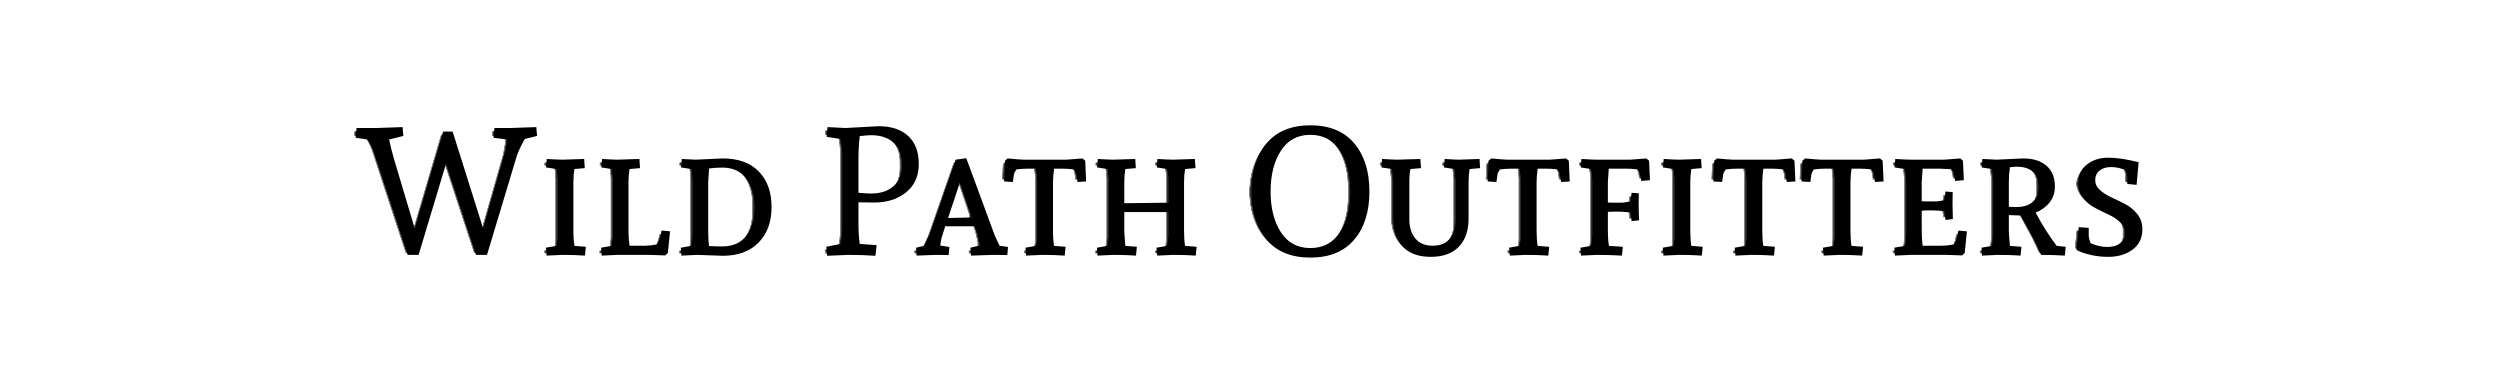
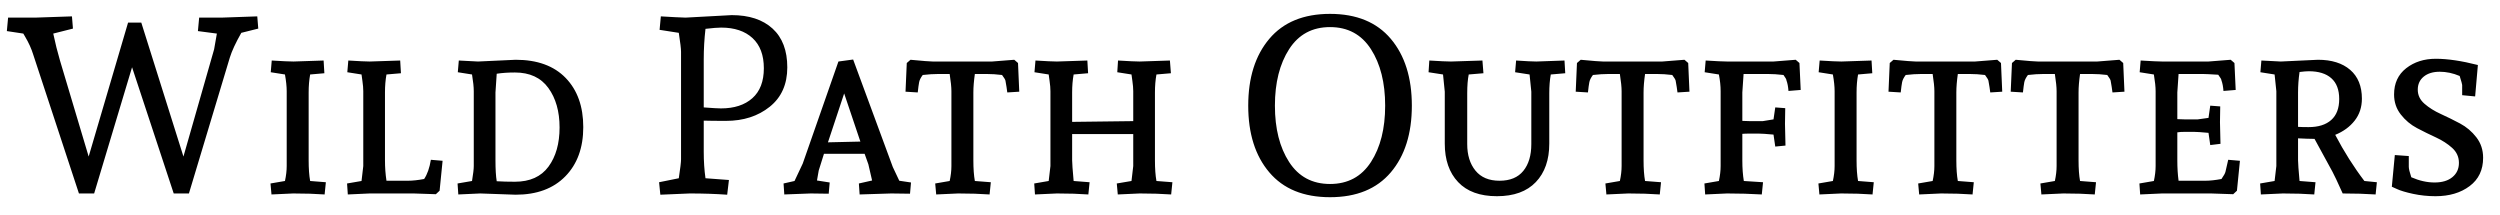
- <svg xmlns="http://www.w3.org/2000/svg" width="889.04px" height="134.24px" viewBox="-194.52 7.88 889.04 134.24" style="background: rgba(0, 0, 0, 0);" preserveAspectRatio="xMidYMid">
+ <svg xmlns="http://www.w3.org/2000/svg" preserveAspectRatio="xMidYMid" style="max-height: 500px" viewBox="-99.756 46.431 701.621 60.247" width="701.621" height="60.247">
  <defs>
    <filter id="editing-extrude-glow">
-       <feFlood flood-color="#333333" result="flood-1" />
-       <feMorphology operator="erode" radius="1" in="SourceAlpha" result="erode" />
-       <feComposite operator="in" in="flood-1" in2="erode" result="comp1" />
-       <feConvolveMatrix order="2,2" divisor="1" in="comp1" result="convolve" kernelMatrix="0 0 1 1" />
-       <feOffset dx="-2" dy="0" in="convolve" result="extrude" />
-       <feComposite operator="in" in="flood-1" in2="extrude" result="comp-extrude" />
-       <feFlood flood-color="rgba(0%,0%,0%,0)" result="flood-2" />
-       <feComposite operator="in" in="flood-2" in2="SourceAlpha" result="comp2" />
-       <feMorphology operator="dilate" radius="1" in="comp2" result="dilate" />
-       <feOffset dx="-3" dy="0" in="dilate" result="offset" />
-       <feGaussianBlur in="offset" stdDeviation="5.8" result="blur" />
-       <feComponentTransfer in="blur" result="shadow">
-         <feFuncA type="linear" slope="0.8" intercept="-0.2" />
+       <feFlood result="flood-1" flood-color="rgba(0%,0%,0%,0)" />
+       <feMorphology result="erode" in="SourceAlpha" radius="1" operator="erode" />
+       <feComposite result="comp1" in2="erode" in="flood-1" operator="in" />
+       <feConvolveMatrix kernelMatrix="0 0 0 1 1 1 0 0 0" result="convolve" in="comp1" divisor="1" order="3,3" />
+       <feOffset result="extrude" in="convolve" dy="0" dx="-3" />
+       <feComposite result="comp-extrude" in2="extrude" in="flood-1" operator="in" />
+       <feFlood result="flood-2" flood-color="rgba(0%,0%,0%,0)" />
+       <feComposite result="comp2" in2="SourceAlpha" in="flood-2" operator="in" />
+       <feMorphology result="dilate" in="comp2" radius="1" operator="dilate" />
+       <feOffset result="offset" in="dilate" dy="0" dx="-4.5" />
+       <feGaussianBlur result="blur" stdDeviation="5.8" in="offset" />
+       <feComponentTransfer result="shadow" in="blur">
+         <feFuncA type="linear" />
      </feComponentTransfer>
      <feMerge>
        <feMergeNode in="shadow" />
        <feMergeNode in="comp-extrude" />
        <feMergeNode in="SourceGraphic" />
      </feMerge>
    </filter>
  </defs>
  <g filter="url(#editing-extrude-glow)">
-     <g transform="translate(-68.11294, 98.52)">
-       <path d="M64.32-45.44L64.58-42.30L60.22-41.22L60.22-41.22Q58.05-37.38 57.28-34.88L57.28-34.88L46.78 0L42.88 0L32.19-32.38L22.46 0L18.56 0L6.85-35.58L6.85-35.58Q6.14-37.89 4.74-40.26L4.74-40.26L4.29-41.02L0.06-41.66L0.38-45.12L7.36-45.12L16.77-45.44L17.02-42.30L11.97-41.02L11.97-41.02Q12.74-37.38 13.70-34.11L13.70-34.11L21.06-9.47L31.17-43.84L34.56-43.84L45.38-9.47L53.25-36.99L53.95-41.02L49.09-41.66L49.41-45.12L55.17-45.12L64.32-45.44ZM77.50-25.92L77.50-25.92L77.50-8.51L77.50-8.51Q77.50-5.31 77.89-3.20L77.89-3.20L81.92-2.88L81.60 0.26L81.60 0.26Q78.08 0 73.54 0L73.54 0L67.97 0.26L67.71-2.56L71.42-3.20L71.42-3.20Q71.87-5.25 71.87-7.04L71.87-7.04L71.87-26.24L71.87-26.24Q71.87-28.03 71.42-30.53L71.42-30.53L67.78-31.10L68.03-34.11L68.03-34.11Q72.13-33.86 73.60-33.86L73.60-33.86L81.34-34.11L81.54-30.85L77.89-30.53L77.89-30.53Q77.50-28.42 77.50-25.92ZM87.36-2.56L91.07-3.20L91.52-7.04L91.52-26.24L91.52-26.24Q91.52-27.39 91.30-28.86L91.30-28.86L91.30-28.86Q91.07-30.34 91.07-30.53L91.07-30.53L87.42-31.10L87.68-34.11L87.68-34.11Q91.78-33.86 93.18-33.86L93.18-33.86L100.99-34.11L101.18-30.85L97.47-30.53L97.47-30.53Q97.09-28.42 97.09-25.92L97.09-25.92L97.09-8.51L97.09-8.51Q97.09-5.76 97.47-3.26L97.47-3.26L102.98-3.26L102.98-3.26Q104.77-3.26 107.14-3.71L107.14-3.71L107.14-3.71Q108.35-5.50 108.86-8.64L108.86-8.64L111.87-8.38L111.10-0.70L110.14 0.19L110.14 0.19Q105.47 0 104.45 0L104.45 0L93.18 0L87.55 0.26L87.36-2.56ZM120.96-33.86L120.96-33.86L130.62-34.30L130.62-34.30Q138.94-34.30 143.46-29.63L143.46-29.63L143.46-29.63Q147.97-24.96 147.97-17.02L147.97-17.02L147.97-17.02Q147.97-9.09 143.36-4.38L143.36-4.38L143.36-4.38Q138.75 0.32 130.62 0.32L130.62 0.32L130.62 0.32Q130.62 0.32 121.54 0L121.54 0L115.90 0.26L115.71-2.56L119.42-3.20L119.42-3.20Q119.87-5.89 119.87-7.04L119.87-7.04L119.87-26.24L119.87-26.24Q119.87-27.84 119.42-30.53L119.42-30.53L115.78-31.10L116.03-34.11L116.03-34.11Q119.04-33.92 120.96-33.86ZM130.43-31.04L130.43-31.04L130.43-31.04Q127.81-31.04 125.76-30.72L125.76-30.72L125.76-30.72Q125.44-26.24 125.44-25.92L125.44-25.92L125.44-8.51L125.44-8.51Q125.44-5.06 125.76-3.14L125.76-3.14L125.76-3.14Q127.81-3.01 130.43-3.01L130.43-3.01L130.43-3.01Q136.19-3.01 139.04-6.88L139.04-6.88L139.04-6.88Q141.89-10.75 141.89-16.93L141.89-16.93L141.89-16.93Q141.89-23.10 139.01-27.07L139.01-27.07L139.01-27.07Q136.13-31.04 130.43-31.04ZM174.21-45.12L174.21-45.12L186.05-45.76L186.05-45.76Q192.77-45.76 196.54-42.30L196.54-42.30L196.54-42.30Q200.32-38.85 200.32-32.35L200.32-32.35L200.32-32.35Q200.32-25.86 195.81-22.24L195.81-22.24L195.81-22.24Q191.30-18.62 184.58-18.62L184.58-18.62L184.58-18.62Q180.67-18.62 178.88-18.69L178.88-18.69L178.88-10.69L178.88-10.69Q178.88-7.04 179.33-3.90L179.33-3.90L185.34-3.46L184.90 0.32L184.90 0.32Q180.42 0 175.30 0L175.30 0L167.74 0.32L167.42-2.88L172.48-3.90L172.48-3.90Q173.06-7.68 173.06-8.77L173.06-8.77L173.06-36.35L173.06-36.35Q173.06-37.50 172.48-41.22L172.48-41.22L167.55-41.98L167.87-45.44L167.87-45.44Q172.03-45.18 174.21-45.12ZM178.88-34.43L178.88-34.43L178.88-22.08L178.88-22.08Q182.21-21.82 183.30-21.82L183.30-21.82L183.30-21.82Q188.42-21.82 191.36-24.45L191.36-24.45L191.36-24.45Q194.30-27.07 194.30-32.13L194.30-32.13L194.30-32.13Q194.30-37.18 191.39-39.87L191.39-39.87L191.39-39.87Q188.48-42.56 183.36-42.56L183.36-42.56L183.36-42.56Q182.08-42.56 179.33-42.24L179.33-42.24L179.33-42.24Q178.88-38.34 178.88-34.43ZM229.06-3.26L232.06-2.82L231.81 0.06L231.81 0.06Q228.67 0 227.01 0L227.01 0L218.88 0.26L218.69-2.56L222.08-3.33L221.12-7.49L220.16-10.18L209.73-10.18L208.38-5.89L207.94-3.33L211.20-2.82L210.94 0.06L210.94 0.06Q208.13 0 206.34 0L206.34 0L199.55 0.26L199.36-2.56L202.18-3.20L204.29-7.68L213.44-33.86L217.22-34.37L227.39-6.78L229.06-3.26ZM219.07-13.31L214.91-25.66L210.75-13.12L219.07-13.31ZM251.46-30.66L251.46-30.66L248.45-30.66L248.45-30.66Q248.06-27.97 248.06-25.92L248.06-25.92L248.06-8.51L248.06-8.51Q248.06-5.31 248.45-3.20L248.45-3.20L252.54-2.88L252.22 0.26L252.22 0.26Q248.64 0 244.16 0L244.16 0L238.53 0.26L238.27-2.56L241.98-3.20L241.98-3.20Q242.43-5.25 242.43-7.04L242.43-7.04L242.43-26.24L242.43-26.24Q242.43-27.78 241.98-30.66L241.98-30.66L239.10-30.66L239.10-30.66Q237.25-30.66 235.07-30.40L235.07-30.40L235.07-30.40Q234.30-29.38 234.14-28.54L234.14-28.54L234.14-28.54Q233.98-27.71 233.79-25.92L233.79-25.92L230.66-26.11L230.98-33.47L231.94-34.30L231.94-34.30Q236.61-33.86 237.63-33.86L237.63-33.86L252.86-33.86L258.56-34.30L259.52-33.47L259.84-26.11L256.77-25.92L256.77-25.92Q256.77-26.05 256.58-27.30L256.58-27.30L256.58-27.30Q256.38-28.54 256.29-28.96L256.29-28.96L256.29-28.96Q256.19-29.38 255.42-30.40L255.42-30.40L255.42-30.40Q253.38-30.66 251.46-30.66ZM263.68-2.56L267.39-3.20L267.84-7.04L267.84-26.24L267.84-26.24Q267.84-27.39 267.62-28.86L267.62-28.86L267.62-28.86Q267.39-30.34 267.39-30.53L267.39-30.53L263.74-31.10L264-34.11L264-34.11Q268.10-33.86 269.50-33.86L269.50-33.86L277.31-34.11L277.50-30.85L273.79-30.53L273.79-30.53Q273.41-28.42 273.41-25.92L273.41-25.92L273.41-18.37L289.09-18.56L289.09-26.24L289.09-26.24Q289.09-27.39 288.86-28.86L288.86-28.86L288.86-28.86Q288.64-30.34 288.64-30.53L288.64-30.53L284.99-31.10L285.18-34.11L285.18-34.11Q289.28-33.86 290.75-33.86L290.75-33.86L298.50-34.11L298.75-30.85L295.04-30.53L295.04-30.53Q294.66-28.42 294.66-25.92L294.66-25.92L294.66-8.51L294.66-8.51Q294.66-5.31 295.04-3.20L295.04-3.20L299.14-2.88L298.82 0.26L298.82 0.26Q295.23 0 290.75 0L290.75 0L285.12 0.26L284.86-2.56L288.64-3.20L289.09-7.04L289.09-15.23L273.41-15.23L273.41-8.51L273.41-8.51Q273.41-7.42 273.79-3.20L273.79-3.20L277.89-2.88L277.57 0.26L277.57 0.26Q274.05 0 269.50 0L269.50 0L263.87 0.26L263.68-2.56ZM355.17-39.68L355.17-39.68L355.17-39.68Q360.58-33.28 360.58-22.53L360.58-22.53L360.58-22.53Q360.58-11.78 355.17-5.41L355.17-5.41L355.17-5.41Q349.76 0.96 339.58 0.96L339.58 0.96L339.58 0.96Q329.41 0.96 324-5.41L324-5.41L324-5.41Q318.59-11.78 318.59-22.53L318.59-22.53L318.59-22.53Q318.59-33.28 324-39.68L324-39.68L324-39.68Q329.41-46.08 339.58-46.08L339.58-46.08L339.58-46.08Q349.76-46.08 355.17-39.68ZM329.09-37.02L329.09-37.02L329.09-37.02Q325.44-31.36 325.44-22.53L325.44-22.53L325.44-22.53Q325.44-13.70 329.09-8.06L329.09-8.06L329.09-8.06Q332.74-2.43 339.58-2.43L339.58-2.43L339.58-2.43Q346.43-2.43 350.08-8.06L350.08-8.06L350.08-8.06Q353.73-13.70 353.73-22.53L353.73-22.53L353.73-22.53Q353.73-31.36 350.08-37.02L350.08-37.02L350.08-37.02Q346.43-42.69 339.58-42.69L339.58-42.69L339.58-42.69Q332.74-42.69 329.09-37.02ZM391.23-12.67L391.23-26.11L390.78-30.53L387.07-31.10L387.33-34.11L387.33-34.11Q391.10-33.86 392.51-33.86L392.51-33.86L399.74-34.11L399.94-30.85L396.22-30.53L396.22-30.53Q395.84-28.42 395.84-25.73L395.84-25.73L395.84-12.80L395.84-12.80Q395.84-6.53 392.38-2.91L392.38-2.91L392.38-2.91Q388.93 0.70 382.40 0.70L382.40 0.70L382.40 0.70Q375.87 0.70 372.45-2.91L372.45-2.91L372.45-2.91Q369.02-6.53 369.02-12.80L369.02-12.80L369.02-26.11L368.58-30.53L364.86-31.10L365.06-34.11L365.06-34.11Q369.15-33.86 370.62-33.86L370.62-33.86L378.69-34.11L378.94-30.85L375.17-30.53L375.17-30.53Q374.78-28.61 374.78-25.73L374.78-25.73L374.78-12.67L374.78-12.67Q374.78-8.45 376.90-5.86L376.90-5.86L376.90-5.86Q379.01-3.26 383.07-3.26L383.07-3.26L383.07-3.26Q387.14-3.26 389.18-5.79L389.18-5.79L389.18-5.79Q391.23-8.32 391.23-12.67L391.23-12.67ZM423.42-30.66L423.42-30.66L420.42-30.66L420.42-30.66Q420.03-27.97 420.03-25.92L420.03-25.92L420.03-8.51L420.03-8.51Q420.03-5.31 420.42-3.20L420.42-3.20L424.51-2.88L424.19 0.26L424.19 0.26Q420.61 0 416.13 0L416.13 0L410.50 0.26L410.24-2.56L413.95-3.20L413.95-3.20Q414.40-5.25 414.40-7.04L414.40-7.04L414.40-26.24L414.40-26.24Q414.40-27.78 413.95-30.66L413.95-30.66L411.07-30.66L411.07-30.66Q409.22-30.66 407.04-30.40L407.04-30.40L407.04-30.40Q406.27-29.38 406.11-28.54L406.11-28.54L406.11-28.54Q405.95-27.71 405.76-25.92L405.76-25.92L402.62-26.11L402.94-33.47L403.90-34.30L403.90-34.30Q408.58-33.86 409.60-33.86L409.60-33.86L424.83-33.86L430.53-34.30L431.49-33.47L431.81-26.11L428.74-25.92L428.74-25.92Q428.74-26.05 428.54-27.30L428.54-27.30L428.54-27.30Q428.35-28.54 428.26-28.96L428.26-28.96L428.26-28.96Q428.16-29.38 427.39-30.40L427.39-30.40L427.39-30.40Q425.34-30.66 423.42-30.66ZM451.90-30.66L445.70-30.66L445.38-25.92L445.38-18.62L445.38-18.62Q446.14-18.56 447.23-18.56L447.23-18.56L450.62-18.56L453.38-19.01L453.82-22.08L456.38-21.89L456.38-21.89Q456.32-18.82 456.32-17.86L456.32-17.86L456.45-12.29L453.82-12.03L453.38-15.10L453.38-15.10Q450.62-15.36 449.60-15.36L449.60-15.36L447.23-15.36L447.23-15.36Q446.08-15.36 445.38-15.30L445.38-15.30L445.38-8.45L445.38-8.45Q445.38-5.50 445.76-3.20L445.76-3.20L450.69-2.88L450.37 0.26L450.37 0.26Q446.02 0 441.47 0L441.47 0L435.84 0.26L435.65-2.56L439.36-3.20L439.36-3.20Q439.81-5.25 439.81-7.04L439.81-7.04L439.81-26.24L439.81-26.24Q439.81-28.29 439.36-30.53L439.36-30.53L435.71-31.10L435.97-34.11L435.97-34.11Q440.06-33.86 441.47-33.86L441.47-33.86L453.38-33.86L459.07-34.30L460.03-33.47L460.35-26.56L457.22-26.30L457.22-26.30Q457.09-27.97 456.70-28.99L456.70-28.99L456.70-28.99Q456.70-29.38 455.94-30.40L455.94-30.40L455.94-30.40Q453.76-30.66 451.90-30.66L451.90-30.66ZM474.69-25.92L474.69-25.92L474.69-8.51L474.69-8.51Q474.69-5.31 475.07-3.20L475.07-3.20L479.10-2.88L478.78 0.26L478.78 0.26Q475.26 0 470.72 0L470.72 0L465.15 0.26L464.90-2.56L468.61-3.20L468.61-3.20Q469.06-5.25 469.06-7.04L469.06-7.04L469.06-26.24L469.06-26.24Q469.06-28.03 468.61-30.53L468.61-30.53L464.96-31.10L465.22-34.11L465.22-34.11Q469.31-33.86 470.78-33.86L470.78-33.86L478.53-34.11L478.72-30.85L475.07-30.53L475.07-30.53Q474.69-28.42 474.69-25.92ZM503.68-30.66L503.68-30.66L500.67-30.66L500.67-30.66Q500.29-27.97 500.29-25.92L500.29-25.92L500.29-8.51L500.29-8.51Q500.29-5.31 500.67-3.20L500.67-3.20L504.77-2.88L504.45 0.26L504.45 0.26Q500.86 0 496.38 0L496.38 0L490.75 0.26L490.50-2.56L494.21-3.20L494.21-3.20Q494.66-5.25 494.66-7.04L494.66-7.04L494.66-26.24L494.66-26.24Q494.66-27.78 494.21-30.66L494.21-30.66L491.33-30.66L491.33-30.66Q489.47-30.66 487.30-30.40L487.30-30.40L487.30-30.40Q486.53-29.38 486.37-28.54L486.37-28.54L486.37-28.54Q486.21-27.71 486.02-25.92L486.02-25.92L482.88-26.11L483.20-33.47L484.16-34.30L484.16-34.30Q488.83-33.86 489.86-33.86L489.86-33.86L505.09-33.86L510.78-34.30L511.74-33.47L512.06-26.11L508.99-25.92L508.99-25.92Q508.99-26.05 508.80-27.30L508.80-27.30L508.80-27.30Q508.61-28.54 508.51-28.96L508.51-28.96L508.51-28.96Q508.42-29.38 507.65-30.40L507.65-30.40L507.65-30.40Q505.60-30.66 503.68-30.66ZM535.04-30.66L535.04-30.66L532.03-30.66L532.03-30.66Q531.65-27.97 531.65-25.92L531.65-25.92L531.65-8.51L531.65-8.51Q531.65-5.31 532.03-3.20L532.03-3.20L536.13-2.88L535.81 0.26L535.81 0.26Q532.22 0 527.74 0L527.74 0L522.11 0.26L521.86-2.56L525.57-3.20L525.57-3.20Q526.02-5.25 526.02-7.04L526.02-7.04L526.02-26.24L526.02-26.24Q526.02-27.78 525.57-30.66L525.57-30.66L522.69-30.66L522.69-30.66Q520.83-30.66 518.66-30.40L518.66-30.40L518.66-30.40Q517.89-29.38 517.73-28.54L517.73-28.54L517.73-28.54Q517.57-27.71 517.38-25.92L517.38-25.92L514.24-26.11L514.56-33.47L515.52-34.30L515.52-34.30Q520.19-33.86 521.22-33.86L521.22-33.86L536.45-33.86L542.14-34.30L543.10-33.47L543.42-26.11L540.35-25.92L540.35-25.92Q540.35-26.05 540.16-27.30L540.16-27.30L540.16-27.30Q539.97-28.54 539.87-28.96L539.87-28.96L539.87-28.96Q539.78-29.38 539.01-30.40L539.01-30.40L539.01-30.40Q536.96-30.66 535.04-30.66ZM563.52-30.66L557.31-30.66L556.99-25.92L556.99-19.07L556.99-19.07Q557.76-19.01 558.85-19.01L558.85-19.01L562.24-19.01L564.99-19.39L565.44-22.53L568-22.34L568-22.34Q567.94-19.26 567.94-18.30L567.94-18.30L568.06-12.74L565.44-12.42L564.99-15.55L564.99-15.55Q562.24-15.81 561.22-15.81L561.22-15.81L558.98-15.81L558.98-15.81Q557.70-15.81 556.99-15.68L556.99-15.68L556.99-8.51L556.99-8.51Q556.99-5.63 557.31-3.26L557.31-3.26L564.16-3.26L564.16-3.26Q565.95-3.26 568.32-3.71L568.32-3.71L568.32-3.71Q569.22-4.99 569.34-5.57L569.34-5.57L569.34-5.57Q569.98-8.26 570.05-8.64L570.05-8.64L573.06-8.38L572.29-0.70L571.33 0.19L571.33 0.19Q566.66 0 565.63 0L565.63 0L553.09 0L547.46 0.26L547.26-2.56L550.98-3.20L550.98-3.20Q551.42-5.25 551.42-7.04L551.42-7.04L551.42-26.24L551.42-26.24Q551.42-27.84 550.98-30.53L550.98-30.53L547.33-31.10L547.58-34.11L547.58-34.11Q551.81-33.86 553.09-33.86L553.09-33.86L564.99-33.86L570.69-34.30L571.65-33.47L571.97-26.56L568.83-26.30L568.83-26.30Q568.70-27.97 568.32-28.99L568.32-28.99L568.32-28.99Q568.32-29.38 567.49-30.46L567.49-30.46L567.49-30.46Q564.42-30.66 563.52-30.66L563.52-30.66ZM583.55-33.86L583.55-33.86L593.09-34.30L593.09-34.30Q598.34-34.30 601.34-31.71L601.34-31.71L601.34-31.71Q604.35-29.12 604.35-24.32L604.35-24.32L604.35-24.32Q604.35-21.06 602.50-18.69L602.50-18.69L602.50-18.69Q600.64-16.32 597.50-15.04L597.50-15.04L597.50-15.04Q600.90-8.58 604.99-3.20L604.99-3.20L608.19-2.88L607.87 0.26L607.87 0.26Q603.97 0 599.42 0L599.42 0L599.42 0Q597.44-4.42 596.80-5.57L596.80-5.57L592.19-14.02L591.68-14.02L591.68-14.02Q590.53-14.02 587.97-14.14L587.97-14.14L587.97-8.51L587.97-8.51Q587.97-7.42 588.35-3.20L588.35-3.20L592.45-2.88L592.13 0.26L592.13 0.26Q588.61 0 584.06 0L584.06 0L578.43 0.26L578.24-2.56L581.95-3.20L582.40-7.04L582.40-26.24L581.95-30.53L578.30-31.10L578.56-34.11L578.56-34.11Q581.63-33.92 583.55-33.86ZM590.72-31.36L590.72-31.36L590.72-31.36Q589.89-31.36 588.35-31.17L588.35-31.17L588.35-31.17Q587.97-28.48 587.97-25.92L587.97-25.92L587.97-17.09L587.97-17.09Q588.99-17.02 590.66-17.02L590.66-17.02L590.66-17.02Q594.43-17.02 596.48-18.85L596.48-18.85L596.48-18.85Q598.53-20.67 598.53-24.22L598.53-24.22L598.53-24.22Q598.53-27.78 596.51-29.57L596.51-29.57L596.51-29.57Q594.50-31.36 590.72-31.36ZM616.38-9.60L616.38-6.85L616.38-6.85Q616.38-6.08 617.02-4.16L617.02-4.16L617.02-4.16Q620.10-2.82 623.01-2.82L623.01-2.82L623.01-2.82Q625.92-2.82 627.58-4.19L627.58-4.19L627.58-4.19Q629.25-5.57 629.25-7.84L629.25-7.84L629.25-7.84Q629.25-10.11 627.52-11.68L627.52-11.68L627.52-11.68Q625.79-13.25 623.36-14.37L623.36-14.37L623.36-14.37Q620.93-15.49 618.50-16.77L618.50-16.77L618.50-16.77Q616.06-18.05 614.34-20.26L614.34-20.26L614.34-20.26Q612.61-22.46 612.61-25.41L612.61-25.41L612.61-25.41Q612.61-29.70 615.71-32.13L615.71-32.13L615.71-32.13Q618.82-34.56 623.33-34.56L623.33-34.56L623.33-34.56Q627.84-34.56 634.11-32.96L634.11-32.96L633.41-24.90L630.08-25.22L630.08-27.84L630.08-27.84Q630.08-28.10 629.44-30.14L629.44-30.14L629.44-30.14Q626.88-31.23 624.32-31.23L624.32-31.23L624.32-31.23Q621.76-31.23 620.22-29.98L620.22-29.98L620.22-29.98Q618.69-28.74 618.69-26.62L618.69-26.62L618.69-26.62Q618.69-24.51 620.42-23.01L620.42-23.01L620.42-23.01Q622.14-21.50 624.61-20.38L624.61-20.38L624.61-20.38Q627.07-19.26 629.54-17.95L629.54-17.95L629.54-17.95Q632.00-16.64 633.73-14.40L633.73-14.40L633.73-14.40Q635.46-12.16 635.46-9.15L635.46-9.15L635.46-9.15Q635.46-4.48 632.00-1.89L632.00-1.89L632.00-1.89Q628.54 0.70 623.23 0.70L623.23 0.70L623.23 0.70Q620.29 0.70 617.47 0.10L617.47 0.10L617.47 0.10Q614.66-0.51 613.31-1.15L613.31-1.15L612.03-1.73L612.80-9.86L616.38-9.60Z" fill="#000000" />
+     <g transform="translate(-97.90295, 100.725)">
+       <path fill="#000000" d="M70.35-49.70L70.63-46.27L65.87-45.08L65.87-45.08Q63.49-40.88 62.65-38.15L62.65-38.15L51.17 0L46.90 0L35.21-35.42L24.57 0L20.30 0L7.49-38.92L7.49-38.92Q6.72-41.44 5.18-44.03L5.18-44.03L4.69-44.87L0.07-45.57L0.42-49.35L8.05-49.35L18.34-49.70L18.62-46.27L13.09-44.87L13.09-44.87Q13.93-40.88 14.98-37.31L14.98-37.31L23.03-10.36L34.09-47.95L37.80-47.95L49.63-10.36L58.24-40.46L59.01-44.87L53.69-45.57L54.04-49.35L60.34-49.35L70.35-49.70ZM84.77-28.35L84.77-28.35L84.77-9.31L84.77-9.31Q84.77-5.81 85.19-3.50L85.19-3.50L89.60-3.15L89.25 0.28L89.25 0.28Q85.40 0 80.43 0L80.43 0L74.34 0.28L74.06-2.80L78.12-3.50L78.12-3.50Q78.61-5.74 78.61-7.70L78.61-7.70L78.61-28.70L78.61-28.70Q78.61-30.66 78.12-33.39L78.12-33.39L74.13-34.02L74.41-37.31L74.41-37.31Q78.89-37.03 80.50-37.03L80.50-37.03L88.97-37.31L89.18-33.74L85.19-33.39L85.19-33.39Q84.77-31.08 84.77-28.35ZM95.55-2.80L99.61-3.50L100.10-7.70L100.10-28.70L100.10-28.70Q100.10-29.96 99.86-31.57L99.86-31.57L99.86-31.57Q99.61-33.18 99.61-33.39L99.61-33.39L95.62-34.02L95.90-37.31L95.90-37.31Q100.38-37.03 101.92-37.03L101.92-37.03L110.46-37.31L110.67-33.74L106.61-33.39L106.61-33.39Q106.19-31.08 106.19-28.35L106.19-28.35L106.19-9.31L106.19-9.31Q106.19-6.30 106.61-3.57L106.61-3.57L112.63-3.57L112.63-3.57Q114.59-3.57 117.18-4.06L117.18-4.06L117.18-4.06Q118.51-6.02 119.07-9.45L119.07-9.45L122.36-9.17L121.52-0.77L120.47 0.21L120.47 0.21Q115.36 0 114.24 0L114.24 0L101.92 0L95.76 0.28L95.55-2.80ZM132.30-37.03L132.30-37.03L142.87-37.52L142.87-37.52Q151.97-37.52 156.91-32.41L156.91-32.41L156.91-32.41Q161.84-27.30 161.84-18.62L161.84-18.62L161.84-18.62Q161.84-9.94 156.80-4.80L156.80-4.80L156.80-4.80Q151.76 0.35 142.87 0.35L142.87 0.35L142.87 0.35Q142.87 0.35 132.93 0L132.93 0L126.77 0.28L126.56-2.80L130.62-3.50L130.62-3.50Q131.11-6.44 131.11-7.70L131.11-7.70L131.11-28.70L131.11-28.70Q131.11-30.45 130.62-33.39L130.62-33.39L126.63-34.02L126.91-37.31L126.91-37.31Q130.20-37.10 132.30-37.03ZM142.66-33.95L142.66-33.95L142.66-33.95Q139.79-33.95 137.55-33.60L137.55-33.60L137.55-33.60Q137.20-28.70 137.20-28.35L137.20-28.35L137.20-9.31L137.20-9.31Q137.20-5.53 137.55-3.43L137.55-3.43L137.55-3.43Q139.79-3.29 142.66-3.29L142.66-3.29L142.66-3.29Q148.96-3.29 152.08-7.53L152.08-7.53L152.08-7.53Q155.19-11.76 155.19-18.52L155.19-18.52L155.19-18.52Q155.19-25.27 152.04-29.61L152.04-29.61L152.04-29.61Q148.89-33.95 142.66-33.95ZM190.54-49.35L190.54-49.35L203.49-50.05L203.49-50.05Q210.84-50.05 214.97-46.27L214.97-46.27L214.97-46.27Q219.10-42.49 219.10-35.39L219.10-35.39L219.10-35.39Q219.10-28.28 214.17-24.33L214.17-24.33L214.17-24.33Q209.23-20.37 201.88-20.37L201.88-20.37L201.88-20.37Q197.61-20.37 195.65-20.44L195.65-20.44L195.65-11.69L195.65-11.69Q195.65-7.70 196.14-4.27L196.14-4.27L202.72-3.78L202.23 0.35L202.23 0.35Q197.33 0 191.73 0L191.73 0L183.47 0.35L183.12-3.15L188.65-4.27L188.65-4.27Q189.28-8.40 189.28-9.59L189.28-9.59L189.28-39.76L189.28-39.76Q189.28-41.02 188.65-45.08L188.65-45.08L183.26-45.92L183.61-49.70L183.61-49.70Q188.16-49.42 190.54-49.35ZM195.65-37.66L195.65-37.66L195.65-24.15L195.65-24.15Q199.29-23.87 200.48-23.87L200.48-23.87L200.48-23.87Q206.08-23.87 209.30-26.74L209.30-26.74L209.30-26.74Q212.52-29.61 212.52-35.14L212.52-35.14L212.52-35.14Q212.52-40.67 209.34-43.61L209.34-43.61L209.34-43.61Q206.15-46.55 200.55-46.55L200.55-46.55L200.55-46.55Q199.15-46.55 196.14-46.20L196.14-46.20L196.14-46.20Q195.65-41.93 195.65-37.66ZM250.53-3.57L253.82-3.08L253.54 0.07L253.54 0.07Q250.11 0 248.29 0L248.29 0L239.40 0.28L239.19-2.80L242.90-3.64L241.85-8.19L240.80-11.13L229.39-11.13L227.92-6.44L227.43-3.64L231.00-3.08L230.72 0.07L230.72 0.07Q227.64 0 225.68 0L225.68 0L218.26 0.28L218.05-2.80L221.13-3.50L223.44-8.40L233.45-37.03L237.58-37.59L248.71-7.42L250.53-3.57ZM239.61-14.56L235.06-28.07L230.51-14.35L239.61-14.56ZM275.03-33.53L275.03-33.53L271.74-33.53L271.74-33.53Q271.32-30.59 271.32-28.35L271.32-28.35L271.32-9.31L271.32-9.31Q271.32-5.81 271.74-3.50L271.74-3.50L276.22-3.15L275.87 0.28L275.87 0.28Q271.95 0 267.05 0L267.05 0L260.89 0.28L260.61-2.80L264.67-3.50L264.67-3.50Q265.16-5.74 265.16-7.70L265.16-7.70L265.16-28.70L265.16-28.70Q265.16-30.38 264.67-33.53L264.67-33.53L261.52-33.53L261.52-33.53Q259.49-33.53 257.11-33.25L257.11-33.25L257.11-33.25Q256.27-32.13 256.10-31.22L256.10-31.22L256.10-31.22Q255.92-30.31 255.71-28.35L255.71-28.35L252.28-28.56L252.63-36.61L253.68-37.52L253.68-37.52Q258.79-37.03 259.91-37.03L259.91-37.03L276.57-37.03L282.80-37.52L283.85-36.61L284.20-28.56L280.84-28.35L280.84-28.35Q280.84-28.49 280.63-29.86L280.63-29.86L280.63-29.86Q280.42-31.22 280.32-31.68L280.32-31.68L280.32-31.68Q280.21-32.13 279.37-33.25L279.37-33.25L279.37-33.25Q277.13-33.53 275.03-33.53ZM288.40-2.80L292.46-3.50L292.95-7.70L292.95-28.70L292.95-28.70Q292.95-29.96 292.71-31.57L292.71-31.57L292.71-31.57Q292.46-33.18 292.46-33.39L292.46-33.39L288.47-34.02L288.75-37.31L288.75-37.31Q293.23-37.03 294.77-37.03L294.77-37.03L303.31-37.31L303.52-33.74L299.46-33.39L299.46-33.39Q299.04-31.08 299.04-28.35L299.04-28.35L299.04-20.09L316.19-20.30L316.19-28.70L316.19-28.70Q316.19-29.96 315.95-31.57L315.95-31.57L315.95-31.57Q315.70-33.18 315.70-33.39L315.70-33.39L311.71-34.02L311.92-37.31L311.92-37.31Q316.40-37.03 318.01-37.03L318.01-37.03L326.48-37.31L326.76-33.74L322.70-33.39L322.70-33.39Q322.28-31.08 322.28-28.35L322.28-28.35L322.28-9.31L322.28-9.31Q322.28-5.81 322.70-3.50L322.70-3.50L327.18-3.15L326.83 0.28L326.83 0.28Q322.91 0 318.01 0L318.01 0L311.85 0.28L311.57-2.80L315.70-3.50L316.19-7.70L316.19-16.66L299.04-16.66L299.04-9.31L299.04-9.31Q299.04-8.12 299.46-3.50L299.46-3.50L303.94-3.15L303.59 0.28L303.59 0.28Q299.74 0 294.77 0L294.77 0L288.61 0.28L288.40-2.80ZM388.47-43.40L388.47-43.40L388.47-43.40Q394.38-36.40 394.38-24.64L394.38-24.64L394.38-24.64Q394.38-12.88 388.47-5.92L388.47-5.92L388.47-5.92Q382.55 1.05 371.42 1.05L371.42 1.05L371.42 1.05Q360.29 1.05 354.38-5.92L354.38-5.92L354.38-5.92Q348.46-12.88 348.46-24.64L348.46-24.64L348.46-24.64Q348.46-36.40 354.38-43.40L354.38-43.40L354.38-43.40Q360.29-50.40 371.42-50.40L371.42-50.40L371.42-50.40Q382.55-50.40 388.47-43.40ZM359.94-40.50L359.94-40.50L359.94-40.50Q355.95-34.30 355.95-24.64L355.95-24.64L355.95-24.64Q355.95-14.98 359.94-8.82L359.94-8.82L359.94-8.82Q363.93-2.66 371.42-2.66L371.42-2.66L371.42-2.66Q378.91-2.66 382.90-8.82L382.90-8.82L382.90-8.82Q386.89-14.98 386.89-24.64L386.89-24.64L386.89-24.64Q386.89-34.30 382.90-40.50L382.90-40.50L382.90-40.50Q378.91-46.69 371.42-46.69L371.42-46.69L371.42-46.69Q363.93-46.69 359.94-40.50ZM427.91-13.86L427.91-28.56L427.42-33.39L423.36-34.02L423.64-37.31L423.64-37.31Q427.77-37.03 429.31-37.03L429.31-37.03L437.22-37.31L437.43-33.74L433.37-33.39L433.37-33.39Q432.95-31.08 432.95-28.14L432.95-28.14L432.95-14.00L432.95-14.00Q432.95-7.14 429.17-3.19L429.17-3.19L429.17-3.19Q425.39 0.77 418.25 0.77L418.25 0.77L418.25 0.77Q411.11 0.77 407.37-3.19L407.37-3.19L407.37-3.19Q403.62-7.14 403.62-14.00L403.62-14.00L403.62-28.56L403.13-33.39L399.07-34.02L399.28-37.31L399.28-37.31Q403.76-37.03 405.37-37.03L405.37-37.03L414.19-37.31L414.47-33.74L410.34-33.39L410.34-33.39Q409.92-31.29 409.92-28.14L409.92-28.14L409.92-13.86L409.92-13.86Q409.92-9.24 412.23-6.41L412.23-6.41L412.23-6.41Q414.54-3.57 418.99-3.57L418.99-3.57L418.99-3.57Q423.43-3.57 425.67-6.34L425.67-6.34L425.67-6.34Q427.91-9.10 427.91-13.86L427.91-13.86ZM463.12-33.53L463.12-33.53L459.83-33.53L459.83-33.53Q459.41-30.59 459.41-28.35L459.41-28.35L459.41-9.31L459.41-9.31Q459.41-5.81 459.83-3.50L459.83-3.50L464.31-3.15L463.96 0.28L463.96 0.28Q460.04 0 455.14 0L455.14 0L448.98 0.28L448.70-2.80L452.76-3.50L452.76-3.50Q453.25-5.74 453.25-7.70L453.25-7.70L453.25-28.70L453.25-28.70Q453.25-30.38 452.76-33.53L452.76-33.53L449.61-33.53L449.61-33.53Q447.58-33.53 445.20-33.25L445.20-33.25L445.20-33.25Q444.36-32.13 444.19-31.22L444.19-31.22L444.19-31.22Q444.01-30.31 443.80-28.35L443.80-28.35L440.37-28.56L440.72-36.61L441.77-37.52L441.77-37.52Q446.88-37.03 448.00-37.03L448.00-37.03L464.66-37.03L470.89-37.52L471.94-36.61L472.29-28.56L468.93-28.35L468.93-28.35Q468.93-28.49 468.72-29.86L468.72-29.86L468.72-29.86Q468.51-31.22 468.41-31.68L468.41-31.68L468.41-31.68Q468.30-32.13 467.46-33.25L467.46-33.25L467.46-33.25Q465.22-33.53 463.12-33.53ZM494.27-33.53L487.48-33.53L487.13-28.35L487.13-20.37L487.13-20.37Q487.97-20.30 489.16-20.30L489.16-20.30L492.87-20.30L495.88-20.79L496.37-24.15L499.17-23.94L499.17-23.94Q499.10-20.58 499.10-19.53L499.10-19.53L499.24-13.44L496.37-13.16L495.88-16.52L495.88-16.52Q492.87-16.80 491.75-16.80L491.75-16.80L489.16-16.80L489.16-16.80Q487.90-16.80 487.13-16.73L487.13-16.73L487.13-9.24L487.13-9.24Q487.13-6.02 487.55-3.50L487.55-3.50L492.94-3.15L492.59 0.28L492.59 0.28Q487.83 0 482.86 0L482.86 0L476.70 0.28L476.49-2.80L480.55-3.50L480.55-3.50Q481.04-5.74 481.04-7.70L481.04-7.70L481.04-28.70L481.04-28.70Q481.04-30.94 480.55-33.39L480.55-33.39L476.56-34.02L476.84-37.31L476.84-37.31Q481.32-37.03 482.86-37.03L482.86-37.03L495.88-37.03L502.11-37.52L503.16-36.61L503.51-29.05L500.08-28.77L500.08-28.77Q499.94-30.59 499.52-31.71L499.52-31.71L499.52-31.71Q499.52-32.13 498.68-33.25L498.68-33.25L498.68-33.25Q496.30-33.53 494.27-33.53L494.27-33.53ZM519.19-28.35L519.19-28.35L519.19-9.31L519.19-9.31Q519.19-5.81 519.61-3.50L519.61-3.50L524.02-3.15L523.67 0.28L523.67 0.28Q519.82 0 514.85 0L514.85 0L508.76 0.28L508.48-2.80L512.54-3.50L512.54-3.50Q513.03-5.74 513.03-7.70L513.03-7.70L513.03-28.70L513.03-28.70Q513.03-30.66 512.54-33.39L512.54-33.39L508.55-34.02L508.83-37.31L508.83-37.31Q513.31-37.03 514.92-37.03L514.92-37.03L523.39-37.31L523.60-33.74L519.61-33.39L519.61-33.39Q519.19-31.08 519.19-28.35ZM550.90-33.53L550.90-33.53L547.61-33.53L547.61-33.53Q547.19-30.59 547.19-28.35L547.19-28.35L547.19-9.31L547.19-9.31Q547.19-5.81 547.61-3.50L547.61-3.50L552.09-3.15L551.74 0.28L551.74 0.28Q547.82 0 542.92 0L542.92 0L536.76 0.28L536.48-2.80L540.54-3.50L540.54-3.50Q541.03-5.74 541.03-7.70L541.03-7.70L541.03-28.70L541.03-28.70Q541.03-30.38 540.54-33.53L540.54-33.53L537.39-33.53L537.39-33.53Q535.36-33.53 532.98-33.25L532.98-33.25L532.98-33.25Q532.14-32.13 531.97-31.22L531.97-31.22L531.97-31.22Q531.79-30.31 531.58-28.35L531.58-28.35L528.15-28.56L528.50-36.61L529.55-37.52L529.55-37.52Q534.66-37.03 535.78-37.03L535.78-37.03L552.44-37.03L558.67-37.52L559.72-36.61L560.07-28.56L556.71-28.35L556.71-28.35Q556.71-28.49 556.50-29.86L556.50-29.86L556.50-29.86Q556.29-31.22 556.19-31.68L556.19-31.68L556.19-31.68Q556.08-32.13 555.24-33.25L555.24-33.25L555.24-33.25Q553-33.53 550.90-33.53ZM585.20-33.53L585.20-33.53L581.91-33.53L581.91-33.53Q581.49-30.59 581.49-28.35L581.49-28.35L581.49-9.31L581.49-9.31Q581.49-5.81 581.91-3.50L581.91-3.50L586.39-3.15L586.04 0.28L586.04 0.28Q582.12 0 577.22 0L577.22 0L571.06 0.28L570.78-2.80L574.84-3.50L574.84-3.50Q575.33-5.74 575.33-7.70L575.33-7.70L575.33-28.70L575.33-28.70Q575.33-30.38 574.84-33.53L574.84-33.53L571.69-33.53L571.69-33.53Q569.66-33.53 567.28-33.25L567.28-33.25L567.28-33.25Q566.44-32.13 566.26-31.22L566.26-31.22L566.26-31.22Q566.09-30.31 565.88-28.35L565.88-28.35L562.45-28.56L562.80-36.61L563.85-37.52L563.85-37.52Q568.96-37.03 570.08-37.03L570.08-37.03L586.74-37.03L592.97-37.52L594.02-36.61L594.37-28.56L591.01-28.35L591.01-28.35Q591.01-28.49 590.80-29.86L590.80-29.86L590.80-29.86Q590.59-31.22 590.49-31.68L590.49-31.68L590.49-31.68Q590.38-32.13 589.54-33.25L589.54-33.25L589.54-33.25Q587.30-33.53 585.20-33.53ZM616.35-33.53L609.56-33.53L609.21-28.35L609.21-20.86L609.21-20.86Q610.05-20.79 611.24-20.79L611.24-20.79L614.95-20.79L617.96-21.21L618.45-24.64L621.25-24.43L621.25-24.43Q621.18-21.07 621.18-20.02L621.18-20.02L621.32-13.93L618.45-13.58L617.96-17.01L617.96-17.01Q614.95-17.29 613.83-17.29L613.83-17.29L611.38-17.29L611.38-17.29Q609.98-17.29 609.21-17.15L609.21-17.15L609.21-9.31L609.21-9.31Q609.21-6.16 609.56-3.57L609.56-3.57L617.05-3.57L617.05-3.57Q619.01-3.57 621.60-4.06L621.60-4.06L621.60-4.06Q622.58-5.46 622.72-6.09L622.72-6.09L622.72-6.09Q623.42-9.03 623.49-9.45L623.49-9.45L626.78-9.17L625.94-0.77L624.89 0.21L624.89 0.21Q619.78 0 618.66 0L618.66 0L604.94 0L598.78 0.28L598.57-2.80L602.63-3.50L602.63-3.50Q603.12-5.74 603.12-7.70L603.12-7.70L603.12-28.70L603.12-28.70Q603.12-30.45 602.63-33.39L602.63-33.39L598.64-34.02L598.92-37.31L598.92-37.31Q603.54-37.03 604.94-37.03L604.94-37.03L617.96-37.03L624.19-37.52L625.24-36.61L625.59-29.05L622.16-28.77L622.16-28.77Q622.02-30.59 621.60-31.71L621.60-31.71L621.60-31.71Q621.60-32.13 620.69-33.32L620.69-33.32L620.69-33.32Q617.33-33.53 616.35-33.53L616.35-33.53ZM638.26-37.03L638.26-37.03L648.69-37.52L648.69-37.52Q654.43-37.52 657.72-34.69L657.72-34.69L657.72-34.69Q661.01-31.85 661.01-26.60L661.01-26.60L661.01-26.60Q661.01-23.03 658.98-20.44L658.98-20.44L658.98-20.44Q656.95-17.85 653.52-16.45L653.52-16.45L653.52-16.45Q657.23-9.38 661.71-3.50L661.71-3.50L665.21-3.15L664.86 0.28L664.86 0.28Q660.59 0 655.62 0L655.62 0L655.62 0Q653.45-4.83 652.75-6.09L652.75-6.09L647.71-15.33L647.15-15.33L647.15-15.33Q645.89-15.33 643.09-15.47L643.09-15.47L643.09-9.31L643.09-9.31Q643.09-8.12 643.51-3.50L643.51-3.50L647.99-3.15L647.64 0.28L647.64 0.28Q643.79 0 638.82 0L638.82 0L632.66 0.28L632.45-2.80L636.51-3.50L637.00-7.70L637.00-28.70L636.51-33.39L632.52-34.02L632.80-37.31L632.80-37.31Q636.16-37.10 638.26-37.03ZM646.10-34.30L646.10-34.30L646.10-34.30Q645.19-34.30 643.51-34.09L643.51-34.09L643.51-34.09Q643.09-31.15 643.09-28.35L643.09-28.35L643.09-18.69L643.09-18.69Q644.21-18.62 646.03-18.62L646.03-18.62L646.03-18.62Q650.16-18.62 652.40-20.62L652.40-20.62L652.40-20.62Q654.64-22.61 654.64-26.50L654.64-26.50L654.64-26.50Q654.64-30.38 652.43-32.34L652.43-32.34L652.43-32.34Q650.23-34.30 646.10-34.30ZM674.17-10.50L674.17-7.49L674.17-7.49Q674.17-6.65 674.87-4.55L674.87-4.55L674.87-4.55Q678.23-3.08 681.41-3.08L681.41-3.08L681.41-3.08Q684.60-3.08 686.42-4.59L686.42-4.59L686.42-4.59Q688.24-6.09 688.24-8.58L688.24-8.58L688.24-8.58Q688.24-11.06 686.35-12.78L686.35-12.78L686.35-12.78Q684.46-14.49 681.80-15.72L681.80-15.72L681.80-15.72Q679.14-16.94 676.48-18.34L676.48-18.34L676.48-18.34Q673.82-19.74 671.93-22.16L671.93-22.16L671.93-22.16Q670.04-24.57 670.04-27.79L670.04-27.79L670.04-27.79Q670.04-32.48 673.43-35.14L673.43-35.14L673.43-35.14Q676.83-37.80 681.76-37.80L681.76-37.80L681.76-37.80Q686.70-37.80 693.56-36.05L693.56-36.05L692.79-27.23L689.15-27.58L689.15-30.45L689.15-30.45Q689.15-30.73 688.45-32.97L688.45-32.97L688.45-32.97Q685.65-34.16 682.85-34.16L682.85-34.16L682.85-34.16Q680.05-34.16 678.37-32.80L678.37-32.80L678.37-32.80Q676.69-31.43 676.69-29.12L676.69-29.12L676.69-29.12Q676.69-26.81 678.58-25.17L678.58-25.17L678.58-25.17Q680.47-23.52 683.16-22.30L683.16-22.30L683.16-22.30Q685.86-21.07 688.55-19.64L688.55-19.64L688.55-19.64Q691.25-18.20 693.14-15.75L693.14-15.75L693.14-15.75Q695.03-13.30 695.03-10.01L695.03-10.01L695.03-10.01Q695.03-4.90 691.25-2.07L691.25-2.07L691.25-2.07Q687.47 0.77 681.66 0.77L681.66 0.77L681.66 0.77Q678.44 0.77 675.36 0.11L675.36 0.11L675.36 0.11Q672.28-0.56 670.81-1.26L670.81-1.26L669.41-1.89L670.25-10.78L674.17-10.50Z" />
    </g>
  </g>
  <style>text {
  font-size: 64px;
  font-family: Arial Black;
  dominant-baseline: central;
  text-anchor: middle;
}</style>
</svg>
